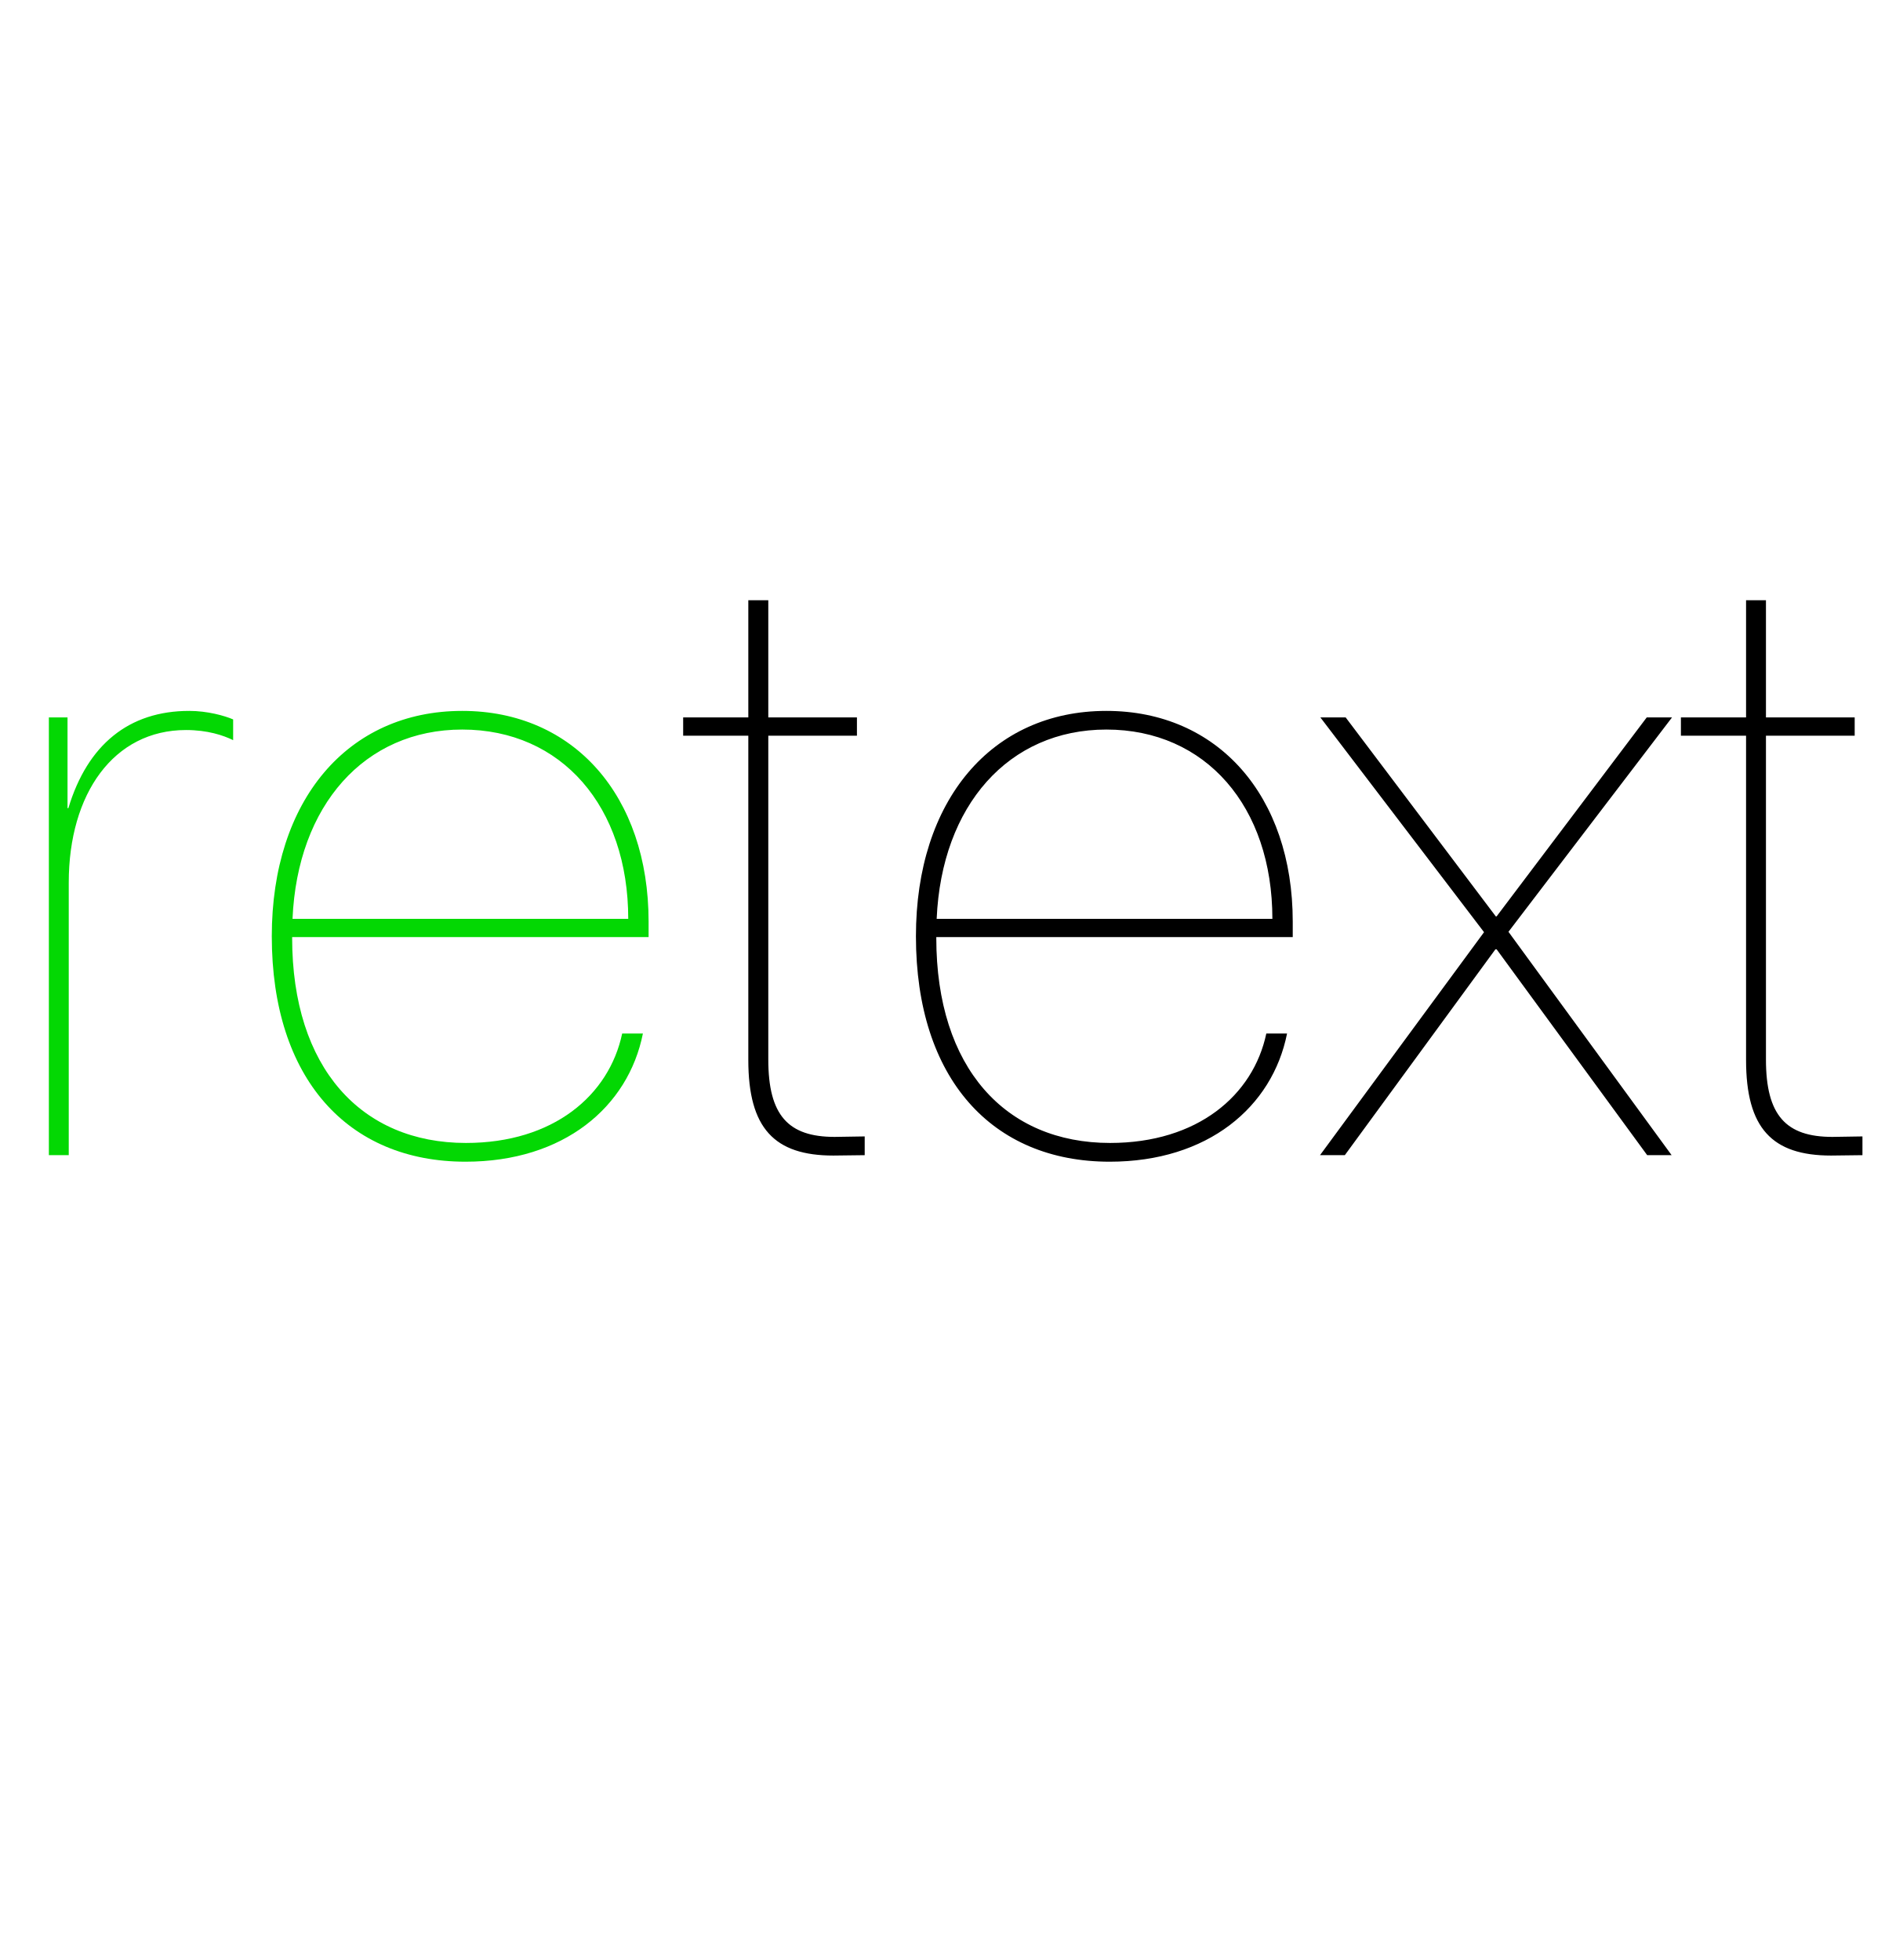
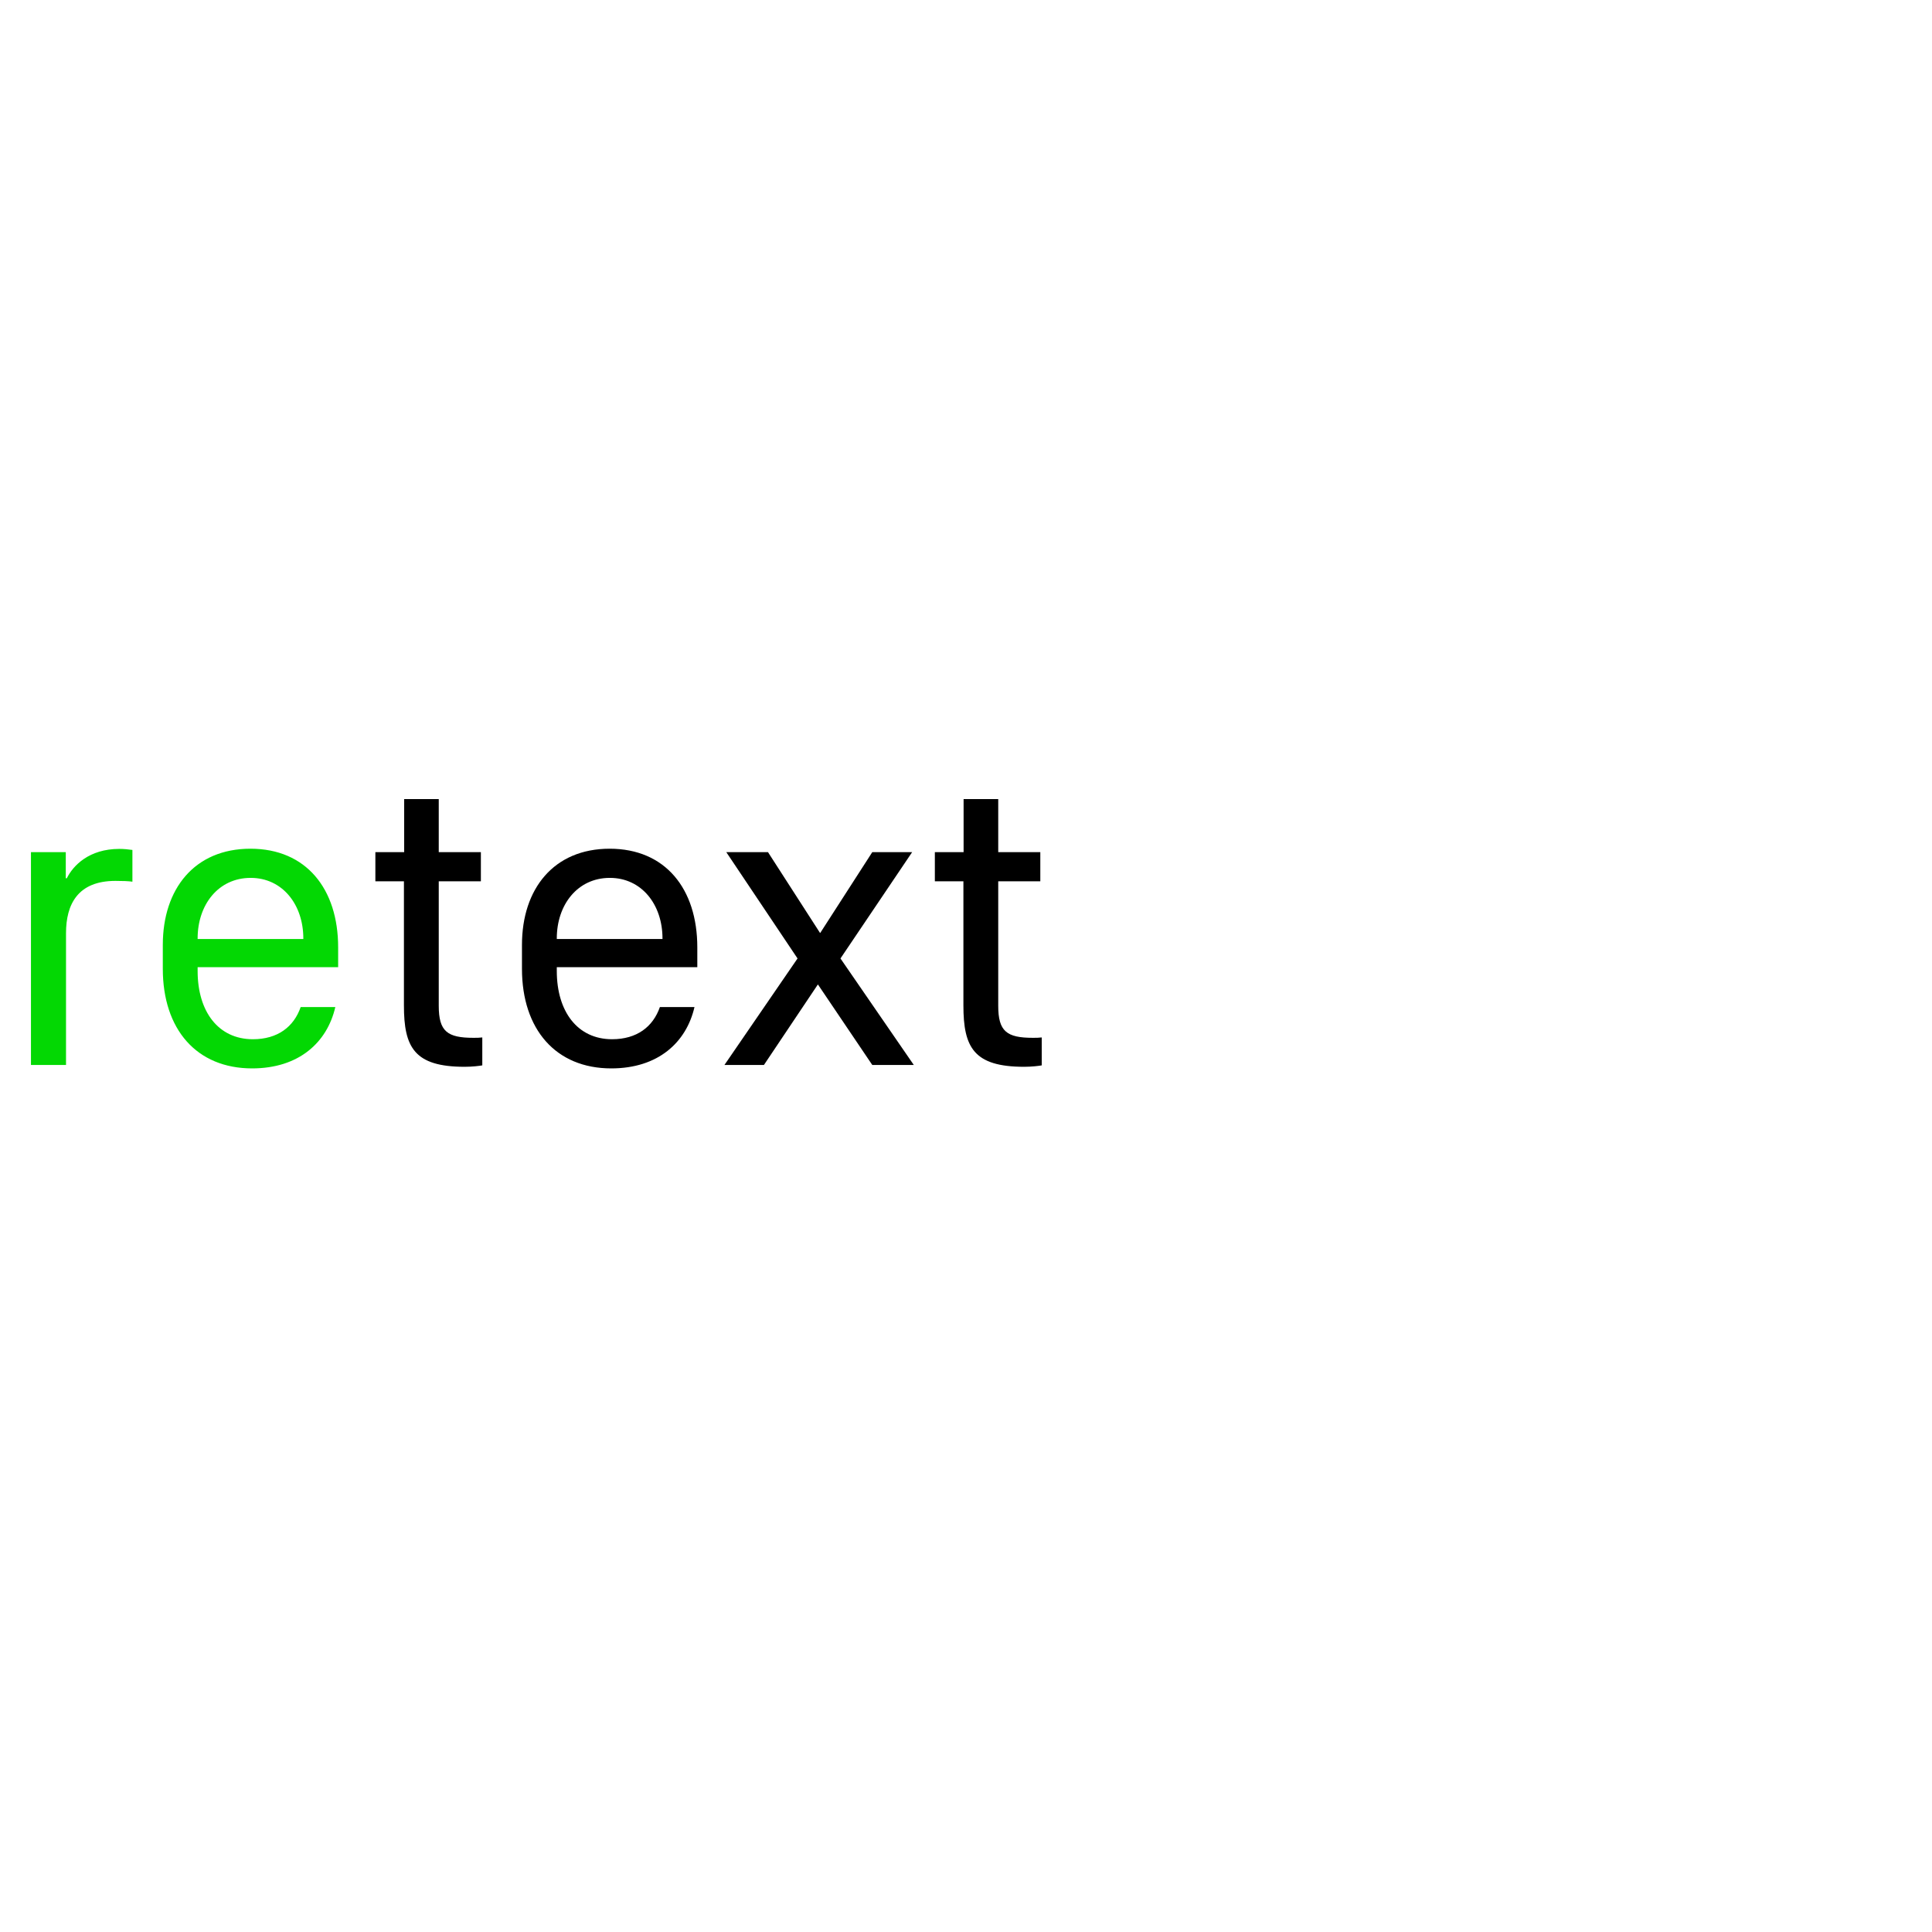
- <svg xmlns="http://www.w3.org/2000/svg" width="199" height="207">
-   <path fill="#03d803" d="M5.16 122L7.26 122L7.26 93.21C7.26 83.84 11.99 77.10 19.64 77.10C21.91 77.10 23.59 77.66 24.62 78.17L24.62 75.98C23.72 75.59 21.91 75.08 19.98 75.08C13.62 75.08 9.24 78.64 7.22 85.35L7.13 85.35L7.13 75.77L5.16 75.77ZM48.81 77.05C59.30 77.05 66.34 85.18 66.34 97.04L30.89 97.04C31.41 85.05 38.50 77.05 48.81 77.05ZM65.70 109.15C64.32 115.68 58.44 120.71 49.20 120.71C38.16 120.71 30.85 112.80 30.85 99.05L30.85 98.97L68.49 98.97L68.49 97.34C68.49 84.06 60.59 75.08 48.81 75.08C36.70 75.08 28.70 84.53 28.70 98.88C28.70 113.92 36.74 122.69 49.16 122.69C59.51 122.69 66.34 116.93 67.89 109.15ZM79.02" />
-   <path d="M79.02 63.39L79.02 75.77L72.14 75.77L72.14 77.70L79.02 77.70L79.02 111.95C79.02 119.16 81.77 122.04 88 122.04C88.13 122.04 91.22 122 91.31 122L91.31 120.02C91.27 120.02 88.17 120.07 88.13 120.07C83.23 120.07 81.13 117.79 81.13 111.90L81.13 77.70L90.49 77.70L90.49 75.77L81.13 75.77L81.13 63.39ZM116.83 77.05C127.32 77.05 134.36 85.18 134.36 97.04L98.91 97.04C99.43 85.05 106.52 77.05 116.83 77.05ZM133.72 109.15C132.34 115.68 126.46 120.71 117.22 120.71C106.18 120.71 98.87 112.80 98.87 99.05L98.87 98.97L136.51 98.97L136.51 97.34C136.51 84.06 128.61 75.08 116.83 75.08C104.71 75.08 96.72 84.53 96.72 98.88C96.72 113.92 104.76 122.69 117.18 122.69C127.53 122.69 134.36 116.93 135.91 109.15ZM158.04 100.26L173.94 122L176.52 122L159.29 98.41L176.56 75.77L173.89 75.77L158.04 96.78L157.95 96.78L142.10 75.77L139.43 75.77L156.71 98.45L139.39 122L142.01 122L157.91 100.26ZM184.38 63.39L184.38 75.77L177.50 75.77L177.50 77.70L184.38 77.70L184.38 111.95C184.38 119.16 187.13 122.04 193.36 122.04C193.49 122.04 196.58 122 196.67 122L196.67 120.02C196.63 120.02 193.53 120.07 193.49 120.07C188.59 120.07 186.48 117.79 186.48 111.90L186.48 77.70L195.85 77.70L195.85 75.77L186.48 75.77L186.48 63.39Z" />
+ <svg xmlns="http://www.w3.org/2000/svg" width="400" height="400" viewBox="0 0 410 210">
+   <path fill="#03d803" d="M6.57 126L14.01 126L14.01 98.03C14.01 91.93 16.50 86.94 24.49 86.94C25.87 86.94 27.33 86.98 28.10 87.11L28.10 80.37C27.20 80.24 26.25 80.15 25.31 80.15C18.91 80.15 15.51 83.68 14.18 86.38L13.96 86.38L13.96 80.84L6.57 80.84ZM53.50 126.73C63.46 126.73 69.44 121.19 71.16 113.71L63.81 113.71C62.35 117.92 58.91 120.54 53.67 120.54C46.32 120.54 41.94 114.66 41.94 106.06L41.94 105.25L71.76 105.25L71.76 101.04C71.76 88.62 64.97 80.11 53.15 80.11C41.29 80.11 34.55 88.62 34.55 100.52L34.55 105.59C34.55 118.44 41.72 126.73 53.50 126.73ZM41.94 99.27L41.94 99.14C41.94 92.01 46.32 86.30 53.20 86.30C59.94 86.30 64.37 91.97 64.37 99.14L64.37 99.27Z" />
+   <path d="M85.77 80.84L79.66 80.84L79.66 87.03L85.72 87.03L85.72 113.37C85.72 122.26 87.91 126.39 98.61 126.39C100.16 126.39 101.71 126.21 102.35 126.09L102.35 120.16C101.75 120.24 101.19 120.24 100.46 120.24C94.92 120.24 93.11 118.87 93.11 113.45L93.11 87.03L102.05 87.03L102.05 80.84L93.11 80.84L93.11 69.58L85.77 69.58ZM129.72 126.73C139.69 126.73 145.66 121.19 147.38 113.71L140.04 113.71C138.57 117.92 135.14 120.54 129.89 120.54C122.55 120.54 118.16 114.66 118.16 106.06L118.16 105.25L147.98 105.25L147.98 101.04C147.98 88.62 141.20 80.11 129.38 80.11C117.52 80.11 110.77 88.62 110.77 100.52L110.77 105.59C110.77 118.44 117.95 126.73 129.72 126.73ZM118.16 99.27L118.16 99.14C118.16 92.01 122.55 86.30 129.42 86.30C136.17 86.30 140.59 91.97 140.59 99.14L140.59 99.27ZM185.11 126L193.92 126L178.36 103.40L193.57 80.84L185.11 80.84L174.07 97.98L174.02 97.98L162.98 80.84L154.13 80.84L169.25 103.40L153.74 126L162.12 126L173.55 108.94L173.59 108.94ZM204.49 80.84L198.39 80.84L198.39 87.03L204.45 87.03L204.45 113.37C204.45 122.26 206.64 126.39 217.34 126.39C218.88 126.39 220.43 126.21 221.07 126.09L221.07 120.16C220.47 120.24 219.91 120.24 219.18 120.24C213.64 120.24 211.84 118.87 211.84 113.45L211.84 87.03L220.77 87.03L220.77 80.84L211.84 80.84L211.84 69.58L204.49 69.58Z" />
</svg>
